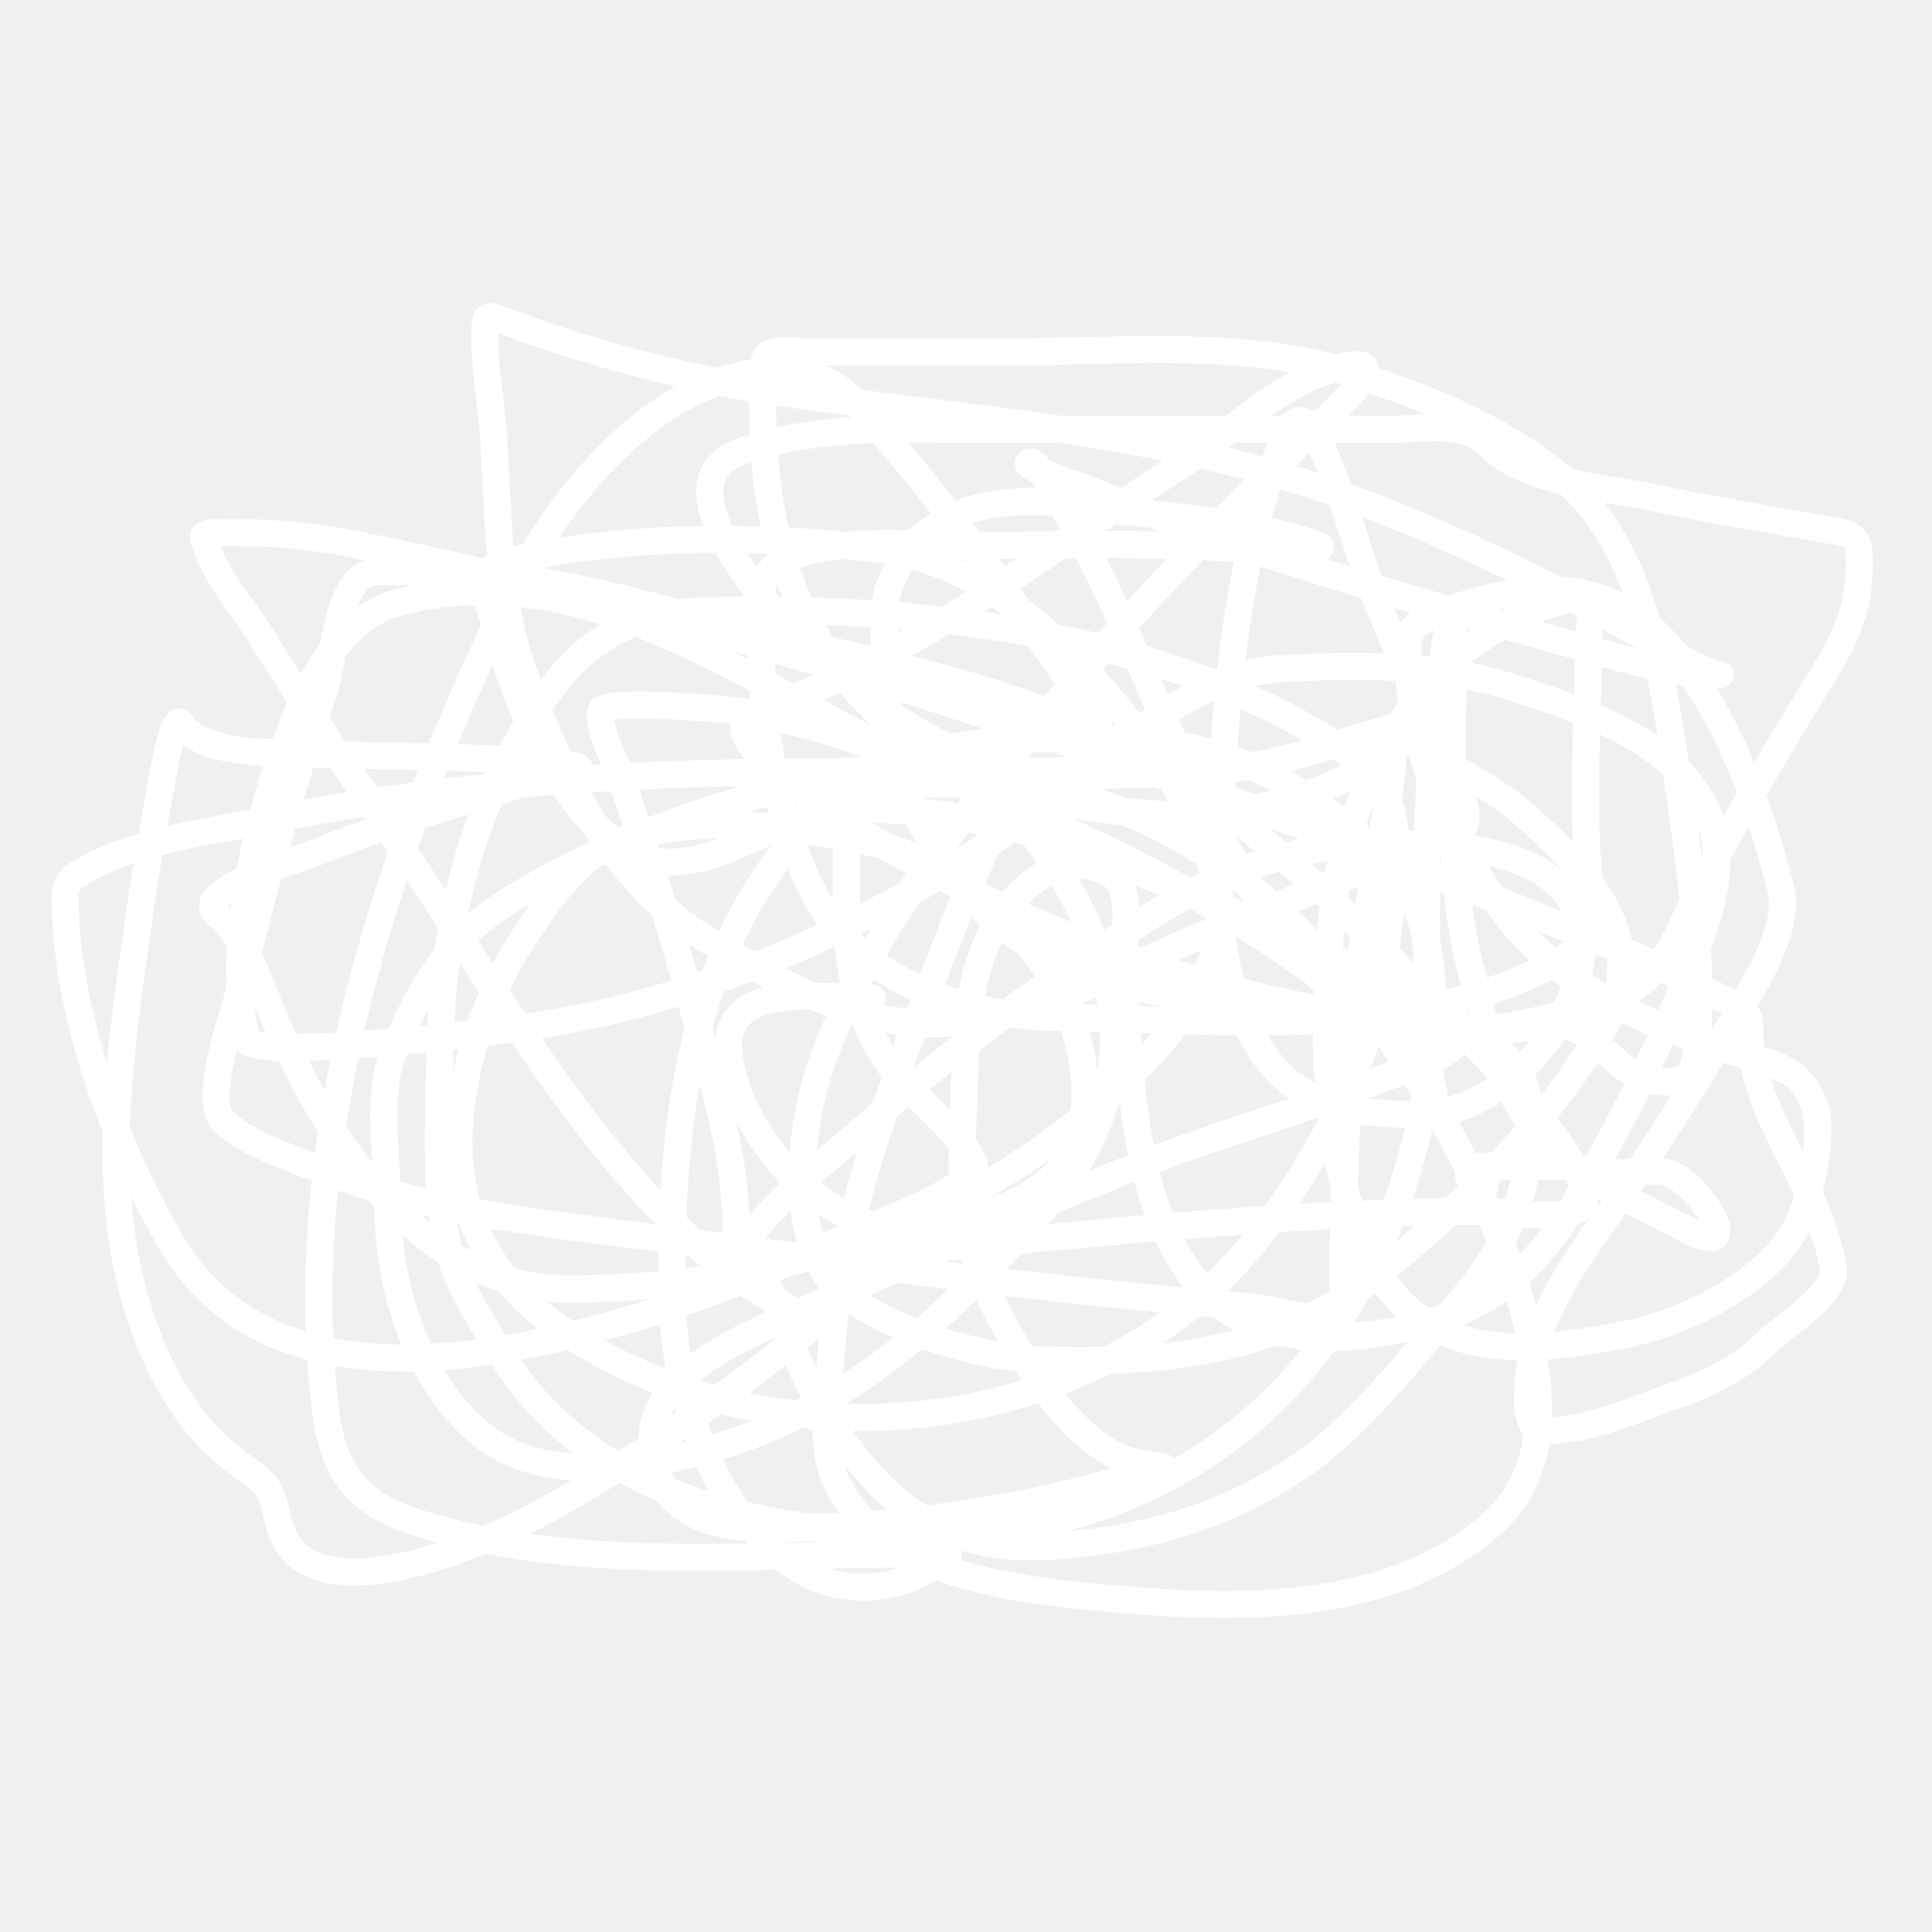
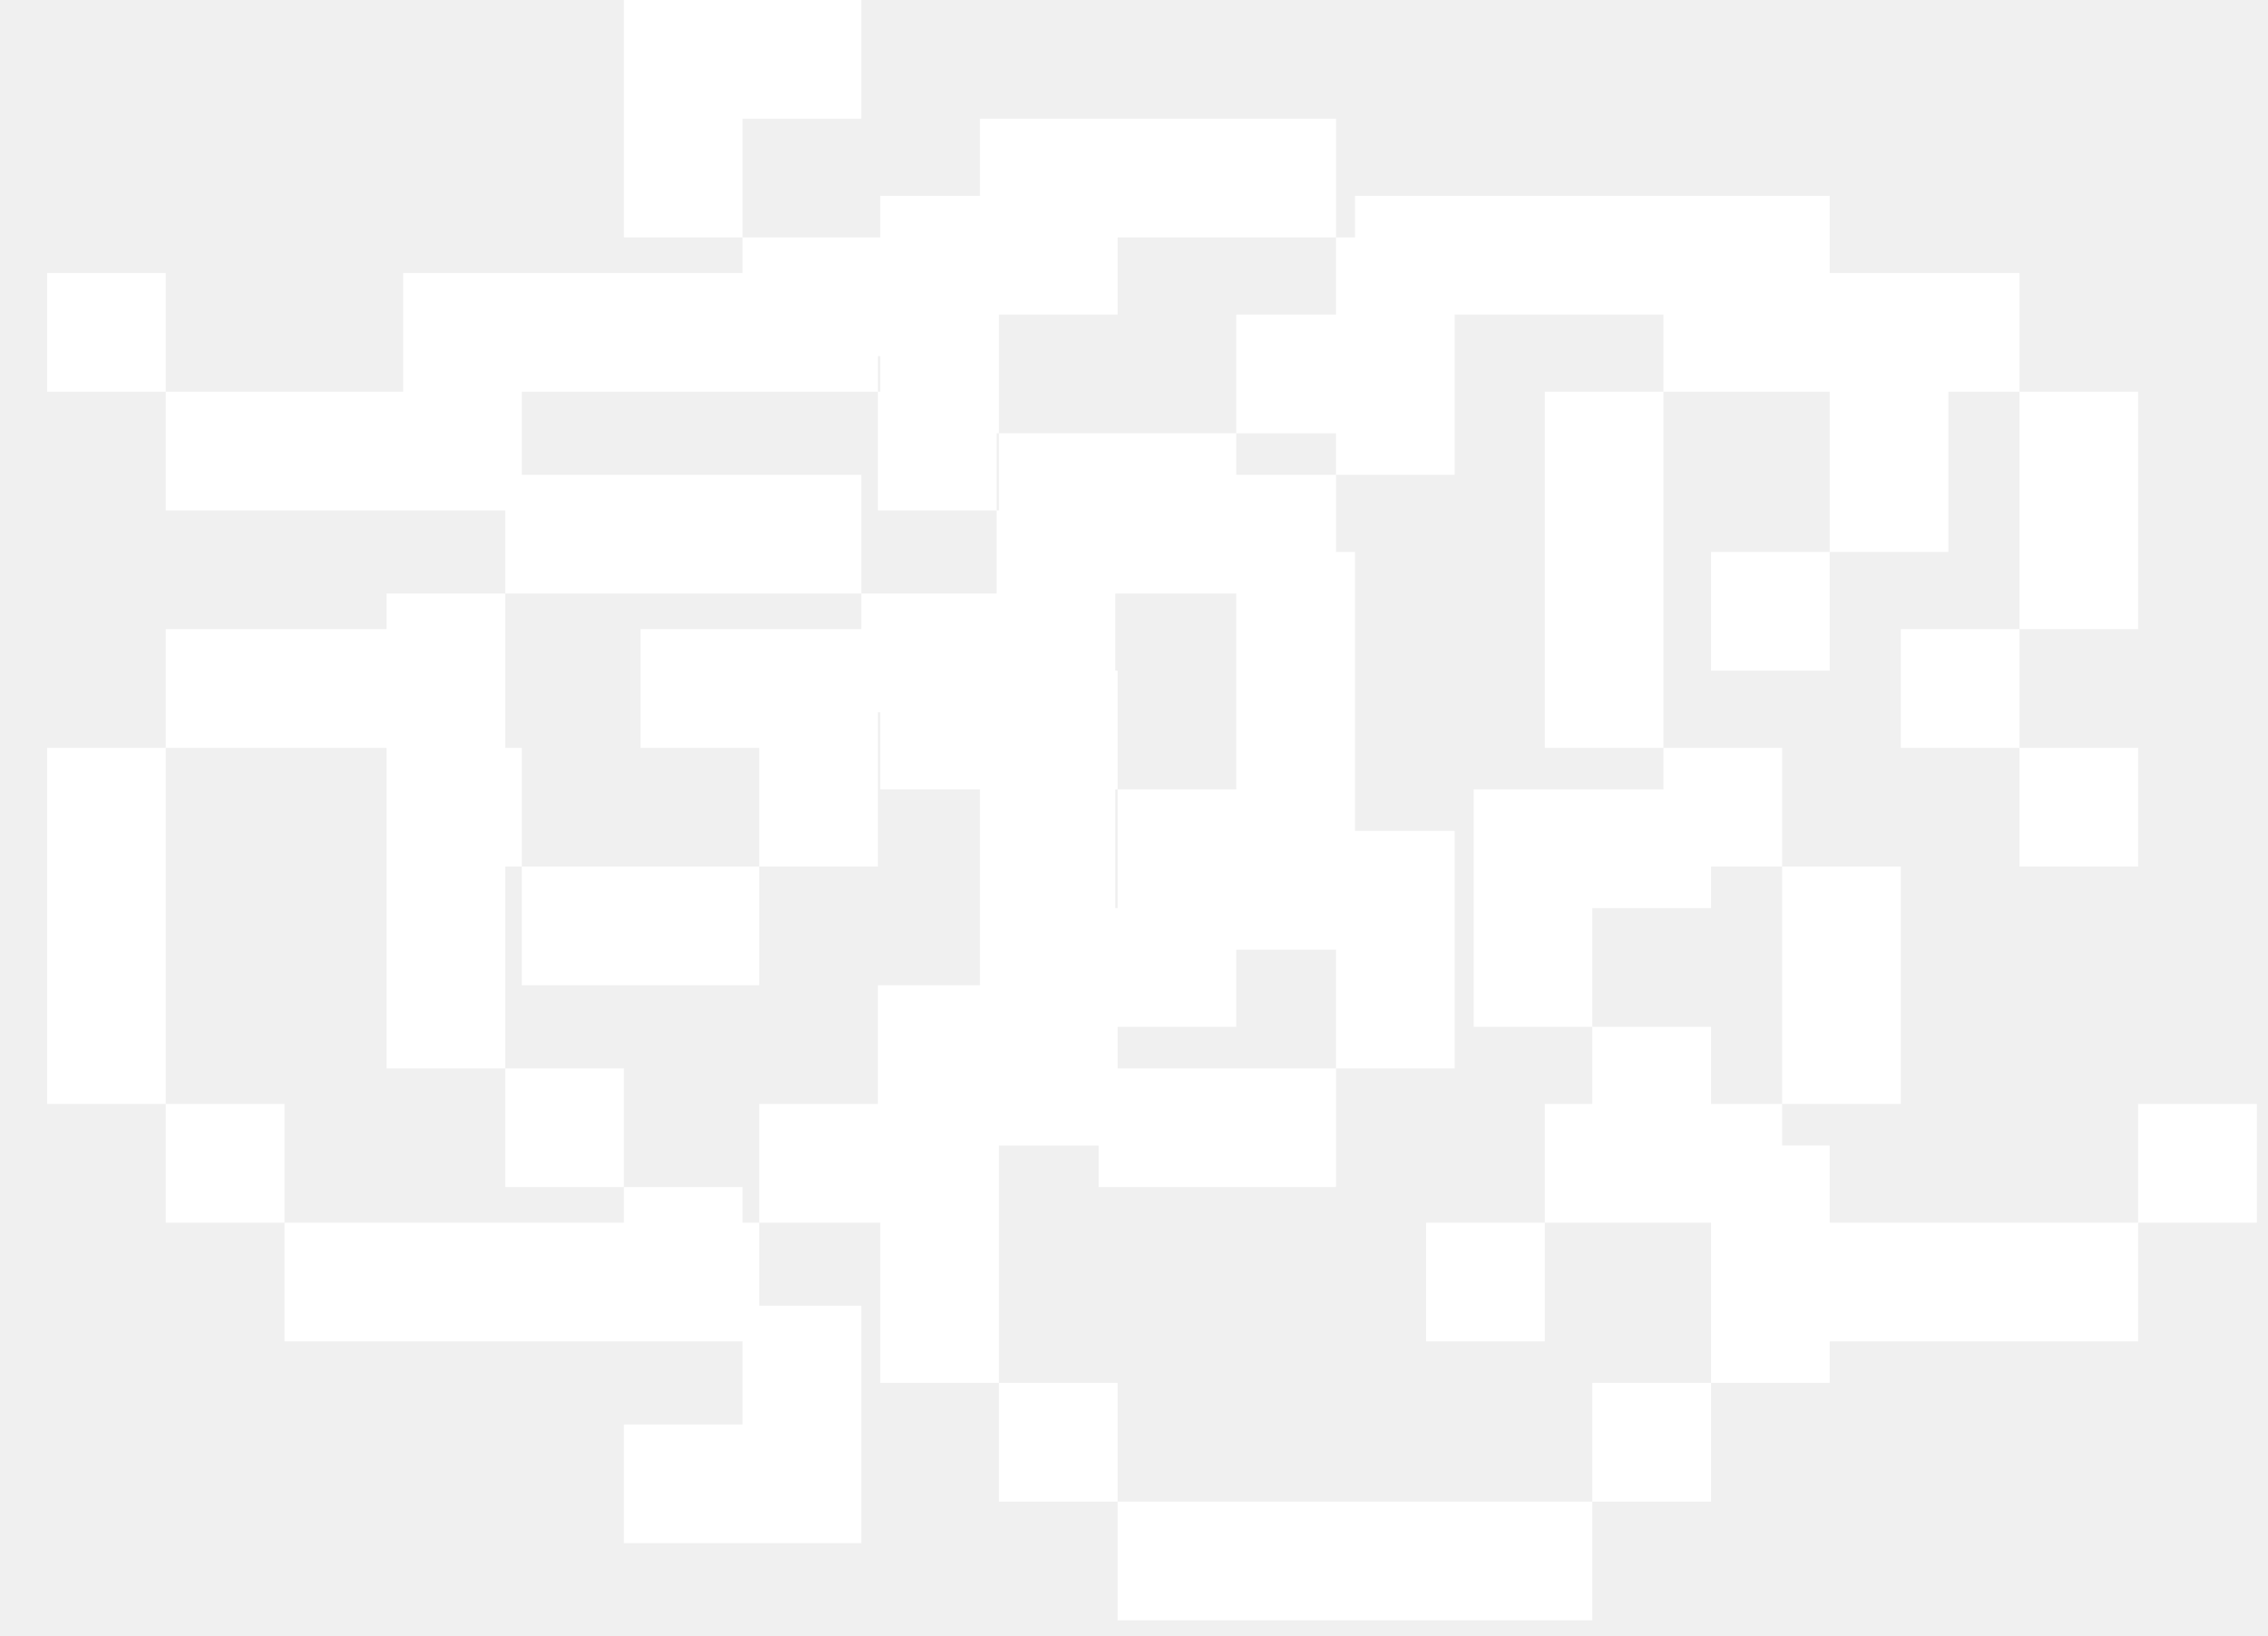
- <svg xmlns="http://www.w3.org/2000/svg" width="214" height="214" viewBox="0 0 214 214" fill="none">
-   <path d="M96.589 110.554C90.137 110.554 78.566 108.319 81.021 118.428C83.604 129.063 94.597 139.233 105.882 135.608C114.098 132.969 120.179 130.247 120.179 121.132C120.179 108.159 108.754 96.221 96.589 93.373C88.578 91.498 76.36 90.128 68.472 93.214C63.804 95.04 60.515 100.019 57.908 104.031C53.724 110.47 50.945 118.471 50.839 126.223C50.706 135.947 55.568 143.289 64.024 148.493C87.077 162.682 121.461 159.174 138.764 137.756C146.331 128.389 152.452 116.581 153.617 104.429C154.292 97.389 156.748 88.618 150.043 83.908C131.715 71.033 105.951 67.603 84.119 67.603C77.283 67.603 71.926 67.261 66.168 71.182C62.134 73.929 59.249 78.637 56.955 82.795C51.038 93.517 48.768 105.674 48.694 117.792C48.655 124.259 48.154 130.985 49.449 137.358C50.403 142.055 52.765 145.321 55.128 149.368C64.971 166.229 85.723 170.115 103.737 169.969C126.575 169.783 145.31 157.042 153.776 135.767C157.615 126.119 160.443 112.896 157.589 102.52C155.842 96.17 149.26 91.239 144.046 87.806C137.919 83.771 130.844 81.981 123.594 81.92C112.822 81.828 93.729 80.184 93.729 95.759C93.729 104.99 93.691 112.398 100.004 119.86C101.012 121.051 109.377 128.29 107.709 129.881C104.597 132.849 99.188 134.67 95.358 136.364C86.576 140.247 77.486 143.992 68.233 146.584C51.67 151.225 28.846 154.926 18.75 137.278C12.783 126.847 7.607 113.025 7.233 100.691C7.185 99.1 7.013 97.868 8.504 96.913C14.415 93.125 23.112 92.156 29.791 90.828C50.056 86.8 70.195 85.499 90.791 85.499C99.124 85.499 107.089 83.561 112.871 90.51C123.937 103.808 128.26 119.829 115.651 133.858C105.45 145.209 95.783 154.786 81.021 159.788C73.631 162.292 61.558 164.5 54.572 159.788C46.627 154.429 42.975 142.926 42.975 133.858C42.975 128.631 41.582 121.52 43.571 116.598C46.232 110.015 49.414 104.286 55.446 100.373C67.076 92.825 81.054 88.4 94.524 85.499C96.491 85.075 109.509 81.095 110.727 83.67C112.632 87.698 107.806 96.893 106.438 100.412C102.992 109.273 99.502 117.949 96.668 127.018C94.109 135.208 92.571 142.488 91.982 151.078C91.711 155.034 90.824 159.866 92.459 163.685C97.275 174.94 113.619 176.19 123.912 177.127C137.367 178.352 153.858 178.54 164.896 169.094C170.581 164.229 171.052 157.546 169.9 150.561C167.345 135.077 157.535 118.256 147.184 106.656C138.103 96.48 127.035 88.553 113.03 87.09C108.682 86.635 104.055 86.784 99.686 86.97C93.96 87.214 91.353 88.969 87.693 93.294C76.07 107.028 74.181 126.199 74.429 143.562C74.583 154.375 78.93 168.277 88.964 174.105C92.882 176.381 98.138 176.306 101.99 174.264C105.789 172.249 106.571 172.116 101.434 172.116C83.453 172.116 63.719 174.194 46.311 168.696C39.319 166.488 36.805 162.932 35.986 155.652C32.52 124.853 43.183 93.329 56.478 66.012C61.71 55.262 72.947 41.117 86.224 41.117C92.535 41.117 94.31 44.038 98.376 48.712C105.369 56.753 111.759 65.94 117.915 74.642C118.111 74.919 124.854 84.326 122.561 84.743C114.595 86.194 103.354 85.522 96.231 81.88C79.926 73.542 62.981 61.35 43.492 66.927C39.245 68.142 35.11 73.71 33.524 77.466C29.14 87.842 24.71 103.508 27.289 115.127C27.807 117.463 51.868 114.543 52.825 114.451C75.198 112.289 96.748 103.046 114.817 89.794C122.352 84.268 131.73 74.67 141.664 74.085C150.011 73.594 158.861 73.493 166.882 75.954C180.074 80.003 194.064 85.666 189.161 101.486C185.771 112.426 180.025 123.737 174.229 133.62C170.959 139.195 166.276 143.889 159.972 145.948C151.651 148.665 139.925 149.984 133.443 143.045C125.192 134.213 125.062 117.998 124.507 106.616C124.376 103.928 125.821 98.042 122.641 96.595C116.349 93.731 111.16 99.814 109.138 104.827C106.89 110.401 107.007 115.943 106.755 121.928C106.447 129.252 106.233 136.611 109.496 143.363C112.273 149.112 118.813 160.908 126.255 162.055C130.395 162.693 129.386 162.392 125.381 163.566C113.894 166.933 101.844 168.855 89.877 169.213C83.728 169.397 74.988 169.991 72.681 162.731C69.698 153.344 80.888 148.718 87.693 145.71C101.793 139.476 115.726 132.936 130.186 127.575C137.214 124.969 144.548 122.94 151.473 120.098C156.129 118.187 167.199 115.646 158.701 111.468C145.464 104.961 131.704 98.33 117.756 93.453C109.79 90.667 101.275 89.206 92.816 89.834C84.935 90.418 76.879 98.88 69.147 93.97C61.604 89.18 57.013 77.615 54.81 69.194C53.888 65.667 52.207 63.188 56.319 62.194C68.786 59.181 85.31 59.166 97.899 60.922C109.636 62.558 118.71 71.786 125.619 80.607C129.766 85.902 133.344 91.825 134.833 98.384C137.155 108.616 126.175 118.777 119.186 124.393C103.33 137.132 83.042 142.767 63.071 142.767C46.896 142.767 36.733 127.131 30.823 113.815C29.199 110.155 27.374 103.924 24.032 101.248C20.826 98.679 34.054 94.808 34.159 94.765C42.905 91.141 51.795 88.755 60.767 85.897C61.035 85.811 64.222 85.519 64.262 85.34C64.531 84.13 54.605 84.064 53.698 84.028C45.398 83.695 37.055 83.707 28.758 83.312C26.377 83.198 21.458 82.55 20.101 80.17C19.246 78.672 18.01 85.991 17.956 86.294C17.084 91.196 16.185 96.024 15.494 100.969C13.368 116.175 10.66 131.852 15.812 146.624C17.969 152.81 21.45 158.68 26.892 162.452C29.694 164.395 30.02 164.836 30.823 168.457C33.401 180.076 54.273 170.726 59.973 167.583C69.654 162.243 79.299 155.48 87.971 148.533C89.645 147.192 90.812 146.721 88.408 145.471C84.306 143.338 80.662 141.093 77.209 137.955C62.32 124.425 52.826 105.666 41.387 89.357C36.95 83.03 32.725 76.523 28.599 69.989C26.769 67.091 24.14 64.093 22.96 60.842C22.49 59.548 21.945 59.056 23.834 59.013C28.978 58.896 33.979 59.24 39.044 60.245C69.189 66.231 99.626 75.668 128.598 85.857C143.381 91.056 158.178 96.5 172.68 102.441C178.16 104.686 183.871 106.774 189.002 109.758C191.166 111.016 193.807 110.968 193.807 113.775C193.807 123.77 201.695 131.047 203.061 140.619C203.439 143.274 197.31 147.054 195.555 148.812C192.836 151.534 189.175 153.308 185.626 154.538C180.732 156.235 176.424 158.337 171.091 158.515C168.396 158.605 169.206 152.419 169.662 150.482C170.913 145.156 174.2 140.071 177.326 135.688C182.548 128.367 187.383 120.748 191.981 113.019C194.106 109.447 198.396 102.954 197.223 98.384C194.759 88.79 190.917 77.711 183.879 70.546C177.76 64.316 170.472 64.496 162.513 66.887C160.26 67.564 155.921 68.485 155.921 71.341C155.921 82.313 159.656 91.468 166.087 100.373C172.828 109.706 183.049 113.743 193.649 116.996C197.427 118.156 199.332 118.707 200.797 122.007C202.184 125.132 200.581 132.01 199.526 134.733C196.886 141.552 186.871 146.46 180.225 147.778C168.757 150.05 157.286 151.06 151.473 138.79C146.228 127.719 146.449 112.987 147.581 101.088C148.462 91.821 153.544 80.157 160.369 73.648C163.97 70.213 170.142 66.77 175.222 66.171C176.762 65.99 175.936 69.637 175.936 71.5C175.936 80.194 175.107 89.331 176.095 97.987C176.651 102.86 176.627 104.358 171.965 106.815C155.487 115.5 135.394 112.872 117.319 112.701C106.953 112.603 95.491 108.903 90.314 99.259C85.13 89.602 83.862 76.382 84.436 65.455C84.804 58.462 102.863 60.475 106.914 60.444C117.774 60.361 128.744 59.982 139.559 61.001C140.147 61.057 148.323 61.167 145.754 60.285C136.915 57.251 128.52 57.351 119.464 55.99C111.21 54.75 102.422 55.801 98.733 64.342C97.537 67.112 97.97 70.763 98.058 73.688C98.302 81.761 100.184 89.22 104.77 95.998C114.672 110.636 134.331 111 150.043 112.701C157.664 113.526 169.222 113.337 169.503 123.757C169.726 132.043 166.622 138.649 161.163 144.835C156.026 150.656 150.978 157.403 144.642 161.935C136.26 167.931 127.019 170.49 116.843 171.241C105.814 172.056 98.985 167.804 92.776 158.674C89.772 154.256 87.622 149.262 85.866 144.238C85.61 143.504 84.541 141.621 84.595 140.778C84.701 139.133 94.768 139.041 94.921 139.028C118.173 137.024 141.534 134.176 164.896 134.176C168.48 134.176 178.196 136.516 174.904 130.279C170.527 121.986 162.026 114.737 155.722 107.969C146.521 98.089 135.196 88.169 123.117 81.999C110.192 75.397 95.517 73.114 81.577 69.591C72.842 67.384 64.972 64.882 56.081 63.864C51.337 63.322 46.66 63.308 41.864 63.308C37.149 63.308 37.095 73.02 35.986 76.272C32.172 87.459 29.022 98.714 26.375 110.235C25.925 112.193 22.405 121.849 24.707 124.155C27.216 126.667 32.394 128.313 35.43 129.523C45.744 133.636 56.812 135.081 67.757 136.483C91.248 139.492 114.915 142.863 138.526 144.755C142.056 145.038 148.772 147.929 148.772 143.005C148.772 130.48 149.166 118.071 150.758 105.622C151.79 97.554 154.153 89.49 154.491 81.363C154.51 80.909 166.257 88.028 167.676 89.237C172.573 93.412 179.378 99.557 179.511 106.577C179.599 111.259 177.885 113.748 175.182 117.712C168.987 126.796 161.008 134.42 152.426 141.255C141.715 149.786 128.675 151.102 115.334 150.641C108.81 150.416 99.335 147.601 93.888 143.642C86.593 138.339 88.637 123.998 91.267 116.996C97.315 100.897 108.742 87.667 119.662 74.722C127.184 65.805 135.252 57.837 143.451 49.627C146.006 47.069 157.33 37.717 146.945 41.117C140.823 43.121 135.738 48.468 130.345 51.854C115.686 61.058 101.127 73.068 84.436 78.5C75.712 81.339 97.959 93.679 99.885 94.765C119.687 105.93 143.023 113.212 165.889 114.093C168.598 114.197 172.778 112.916 174.904 114.133C178.019 115.915 179.734 119.504 183.839 119.82C186.879 120.054 187.66 119.129 187.93 116.042C188.751 106.636 187.308 96.846 185.984 87.567C184.345 76.078 182.432 60.69 173.037 52.928C166.359 47.411 158.306 44.146 150.162 41.474C138.146 37.533 124.49 38.969 111.998 38.969C104.584 38.969 97.171 38.969 89.758 38.969C86.096 38.969 84.436 37.939 84.436 41.912C84.436 50.572 84.896 58.588 88.487 66.648C95.836 83.142 111.765 89.743 129.233 90.192C137.64 90.408 146.015 88.691 152.982 83.829C154.636 82.674 155.87 80.59 157.708 79.772C164.248 76.862 144.032 84.493 136.898 85.061C128.719 85.714 119.139 86.572 111.044 84.863C103.5 83.27 95.64 77.329 90.076 72.256C86.715 69.192 72.037 53.598 82.093 50.025C90.383 47.079 99.088 47.559 107.748 47.559C123.117 47.559 138.487 47.559 153.856 47.559C158.116 47.559 162.073 46.483 164.936 49.349C169.164 53.583 177.573 53.918 182.966 55.075C189.406 56.458 195.83 57.497 202.306 58.655C205.257 59.182 205.96 59.205 205.96 62.274C205.96 68.543 203.823 71.692 200.44 77.187C196.442 83.68 192.648 90.279 188.962 96.953C187.369 99.837 186.338 103.122 184.514 105.861C181.151 110.913 175.957 111.72 170.297 113.019C165.723 114.069 160.331 114.815 155.682 113.815C146.422 111.822 140.144 101.321 135.865 93.85C128.626 81.21 124.442 66.6 116.644 54.4C116.52 54.205 114.544 50.442 113.904 51.297C113.547 51.774 120.596 54.231 121.013 54.4C138.332 61.404 156.414 66.431 174.388 71.46C179.226 72.814 185.453 74.761 190.511 74.761C190.717 74.761 190.11 74.669 189.915 74.602C186.868 73.56 184.054 71.62 181.258 70.069C171.797 64.819 162.365 60.135 152.267 56.189C131.181 47.949 109.302 46.712 87.137 43.582C76.627 42.098 66.228 39.378 56.279 35.708C53.762 34.779 53.698 34.425 53.698 37.577C53.698 40.797 54.311 44.033 54.572 47.241C55.291 56.104 54.934 66.014 57.987 74.443C62.147 85.926 68.01 98.157 78.876 104.429C85.215 108.088 91.594 111.857 98.892 113.019C112.246 115.147 122.617 107.716 134.475 103.077C140.559 100.697 146.572 98.237 152.585 95.68C155.212 94.563 158.346 94.227 160.845 92.976C162.85 91.972 162.576 89.73 161.798 87.965C158.719 80.976 155.584 74.026 152.664 66.966C150.387 61.462 149.074 55.566 146.667 50.144C144.559 45.393 143.31 45.391 141.584 50.144C137.117 62.446 135.711 76.558 135.23 89.555C134.904 98.37 134.48 107.618 139.122 115.485C143.323 122.605 149.602 123.439 157.271 123.439C165.1 123.439 172.881 115.792 174.745 108.326C178.006 95.266 164.818 93.625 154.968 93.413C144.146 93.18 135.346 96.346 126.294 102.202C115.971 108.881 105.897 115.789 96.748 124.035C92.32 128.026 87.083 131.767 83.404 136.483C82.643 137.458 81.577 139.063 81.577 137C81.577 127.812 78.974 119.874 76.573 110.951C74.287 102.457 71.507 94.224 68.71 85.897C68.167 84.281 66.079 80.581 66.605 78.738C66.934 77.584 75.876 78.287 77.05 78.341C91.847 79.014 106.845 86.734 120.02 92.856C129.45 97.239 137.984 102.244 146.389 108.326C150.409 111.235 154.568 113.851 157.35 118.03C158.107 119.166 158.868 119.878 158.78 121.291C158.73 122.097 158.065 116.583 158.065 115.803C158.065 102.446 157.521 89.08 159.495 75.835C159.515 75.703 160.12 68.637 160.925 68.637C161.189 68.637 160.925 69.167 160.925 69.432C160.925 71.036 160.925 72.64 160.925 74.244C160.925 84.933 160.279 96.485 162.791 106.935C164.504 114.061 166.75 122.628 172.442 127.694C176.273 131.104 182.434 133.89 187.016 136.284C193.616 139.733 188.39 131.228 184.912 129.961C183.521 129.455 181.267 129.881 179.789 129.881C177.116 129.881 174.628 129.166 172.005 129.166C169.384 129.166 166.763 129.166 164.141 129.166C161.932 129.166 162.268 131.313 164.499 131.313" stroke="white" stroke-width="3" stroke-linecap="round" />
+ <svg xmlns="http://www.w3.org/2000/svg" width="147" height="106" viewBox="0 0 147 106" fill="none">
+   <path d="M107.815 17.692H130.892V25.385H107.815V17.692ZM100.123 25.385H107.815V48.462H100.123V25.385ZM130.892 25.385H138.584V40.769H130.892V25.385ZM123.2 40.769H130.892V48.462H123.2V40.769ZM107.815 48.462H115.508V56.154H107.815V48.462ZM130.892 48.462H138.584V56.154H130.892V48.462ZM115.508 56.154H123.2V71.538H115.508V56.154ZM100.123 71.538H115.508V79.231H100.123V71.538ZM138.584 71.538H146.277V79.231H138.584V71.538ZM92.431 79.231H100.123V86.923H92.431V79.231ZM115.508 79.231H138.584V86.923H115.508V79.231Z" fill="white" />
+   <path d="M55.823 1.74046e-05H40.438V15.385H48.13V7.692H55.823V1.74046e-05ZM86.592 7.692H63.515V15.385H86.592V7.692ZM86.592 30.769H94.284V15.385H86.592V30.769ZM63.515 15.385H48.13V23.077H63.515V15.385ZM86.592 30.769H71.207V38.462H86.592V30.769ZM55.823 30.769H32.746V38.462H55.823V30.769ZM71.207 38.462H55.823V46.154H63.515V69.231H71.207V38.462ZM32.746 38.462H25.053V69.231H32.746V38.462ZM94.284 53.846H78.9V61.538H86.592V69.231H94.284V53.846ZM40.438 69.231H32.746V76.923H40.438V69.231ZM86.592 76.923V69.231H71.207V76.923H86.592ZM48.13 76.923H40.438V84.615H48.13V76.923ZM55.823 84.615H48.13V92.308H40.438V100H55.823V84.615Z" fill="white" />
+   <path d="M10.746 17.692H3.053V25.385H10.746V17.692ZM56.9 17.692H26.13V25.385H10.746V33.077H33.823V25.385H56.9V17.692ZM64.592 25.385H56.9V33.077H64.592V25.385ZM64.592 63.846H72.284V33.077H64.592V63.846ZM26.13 40.769H10.746V48.462H26.13V40.769ZM56.9 40.769H41.515V48.462H49.207V56.154H56.9V40.769ZM3.053 71.538H10.746V48.462H3.053V71.538ZM33.823 48.462H26.13V56.154H33.823V48.462ZM49.207 63.846V56.154H33.823V63.846H49.207ZM56.9 71.538H49.207V79.231H64.592V63.846H56.9V71.538ZM18.438 71.538H10.746V79.231H18.438V71.538ZM49.207 79.231H18.438V86.923H49.207V79.231Z" fill="white" />
+   <path d="M118.592 12.692H87.823V20.385H118.592V12.692ZM72.438 12.692H57.053V28.077H64.746V20.385H72.438V12.692ZM126.284 20.385H118.592V35.769H126.284V20.385ZM87.823 20.385H80.13V28.077H87.823V20.385ZM80.13 28.077H64.746V35.769H80.13V28.077ZM118.592 35.769H110.9V43.462H118.592V35.769ZM80.13 58.846H87.823V35.769H80.13V51.154H72.438V58.846H64.746V66.538H57.053V89.615H64.746V74.231H72.438V66.538H80.13V58.846ZM72.438 43.462H57.053V51.154H72.438V43.462ZM110.9 51.154H95.515V66.538H103.207V58.846H110.9V51.154ZM110.9 66.538H103.207V74.231H110.9V66.538ZM118.592 74.231H110.9V89.615H118.592V74.231ZM72.438 89.615H64.746V97.308H72.438V89.615ZM110.9 89.615H103.207V97.308H110.9V89.615ZM103.207 97.308H72.438V105H103.207V97.308Z" fill="white" />
</svg>
